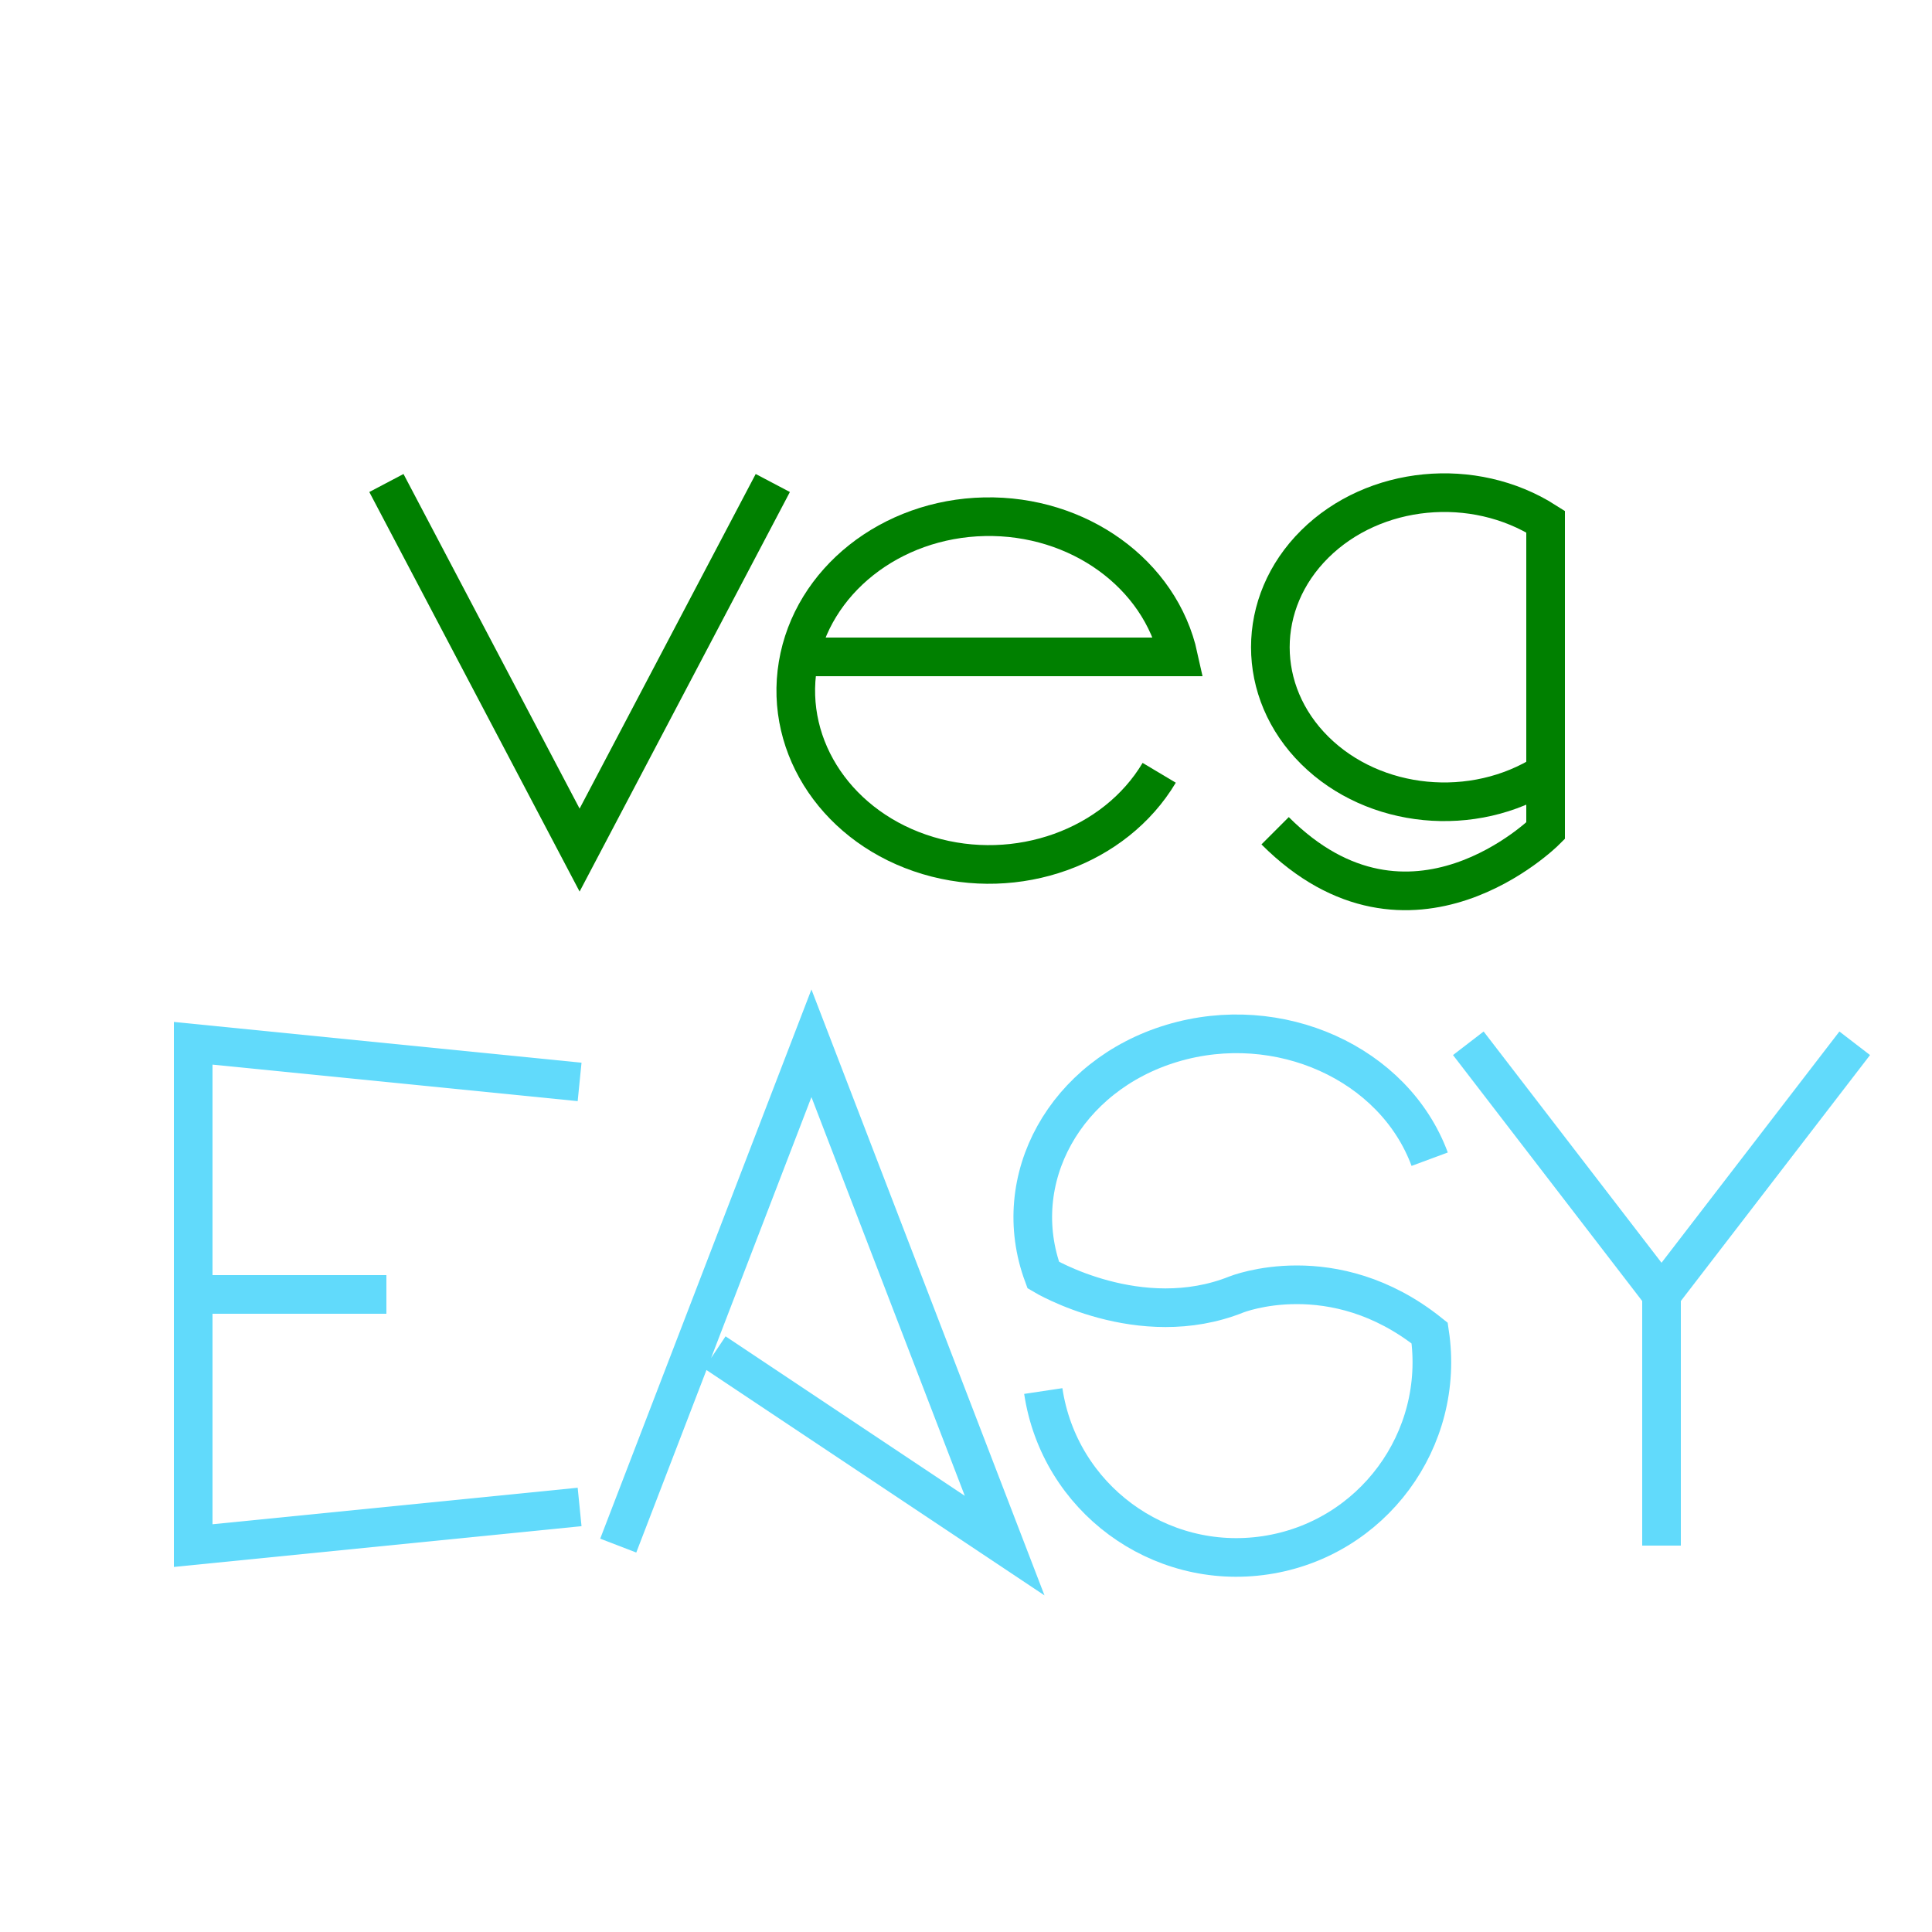
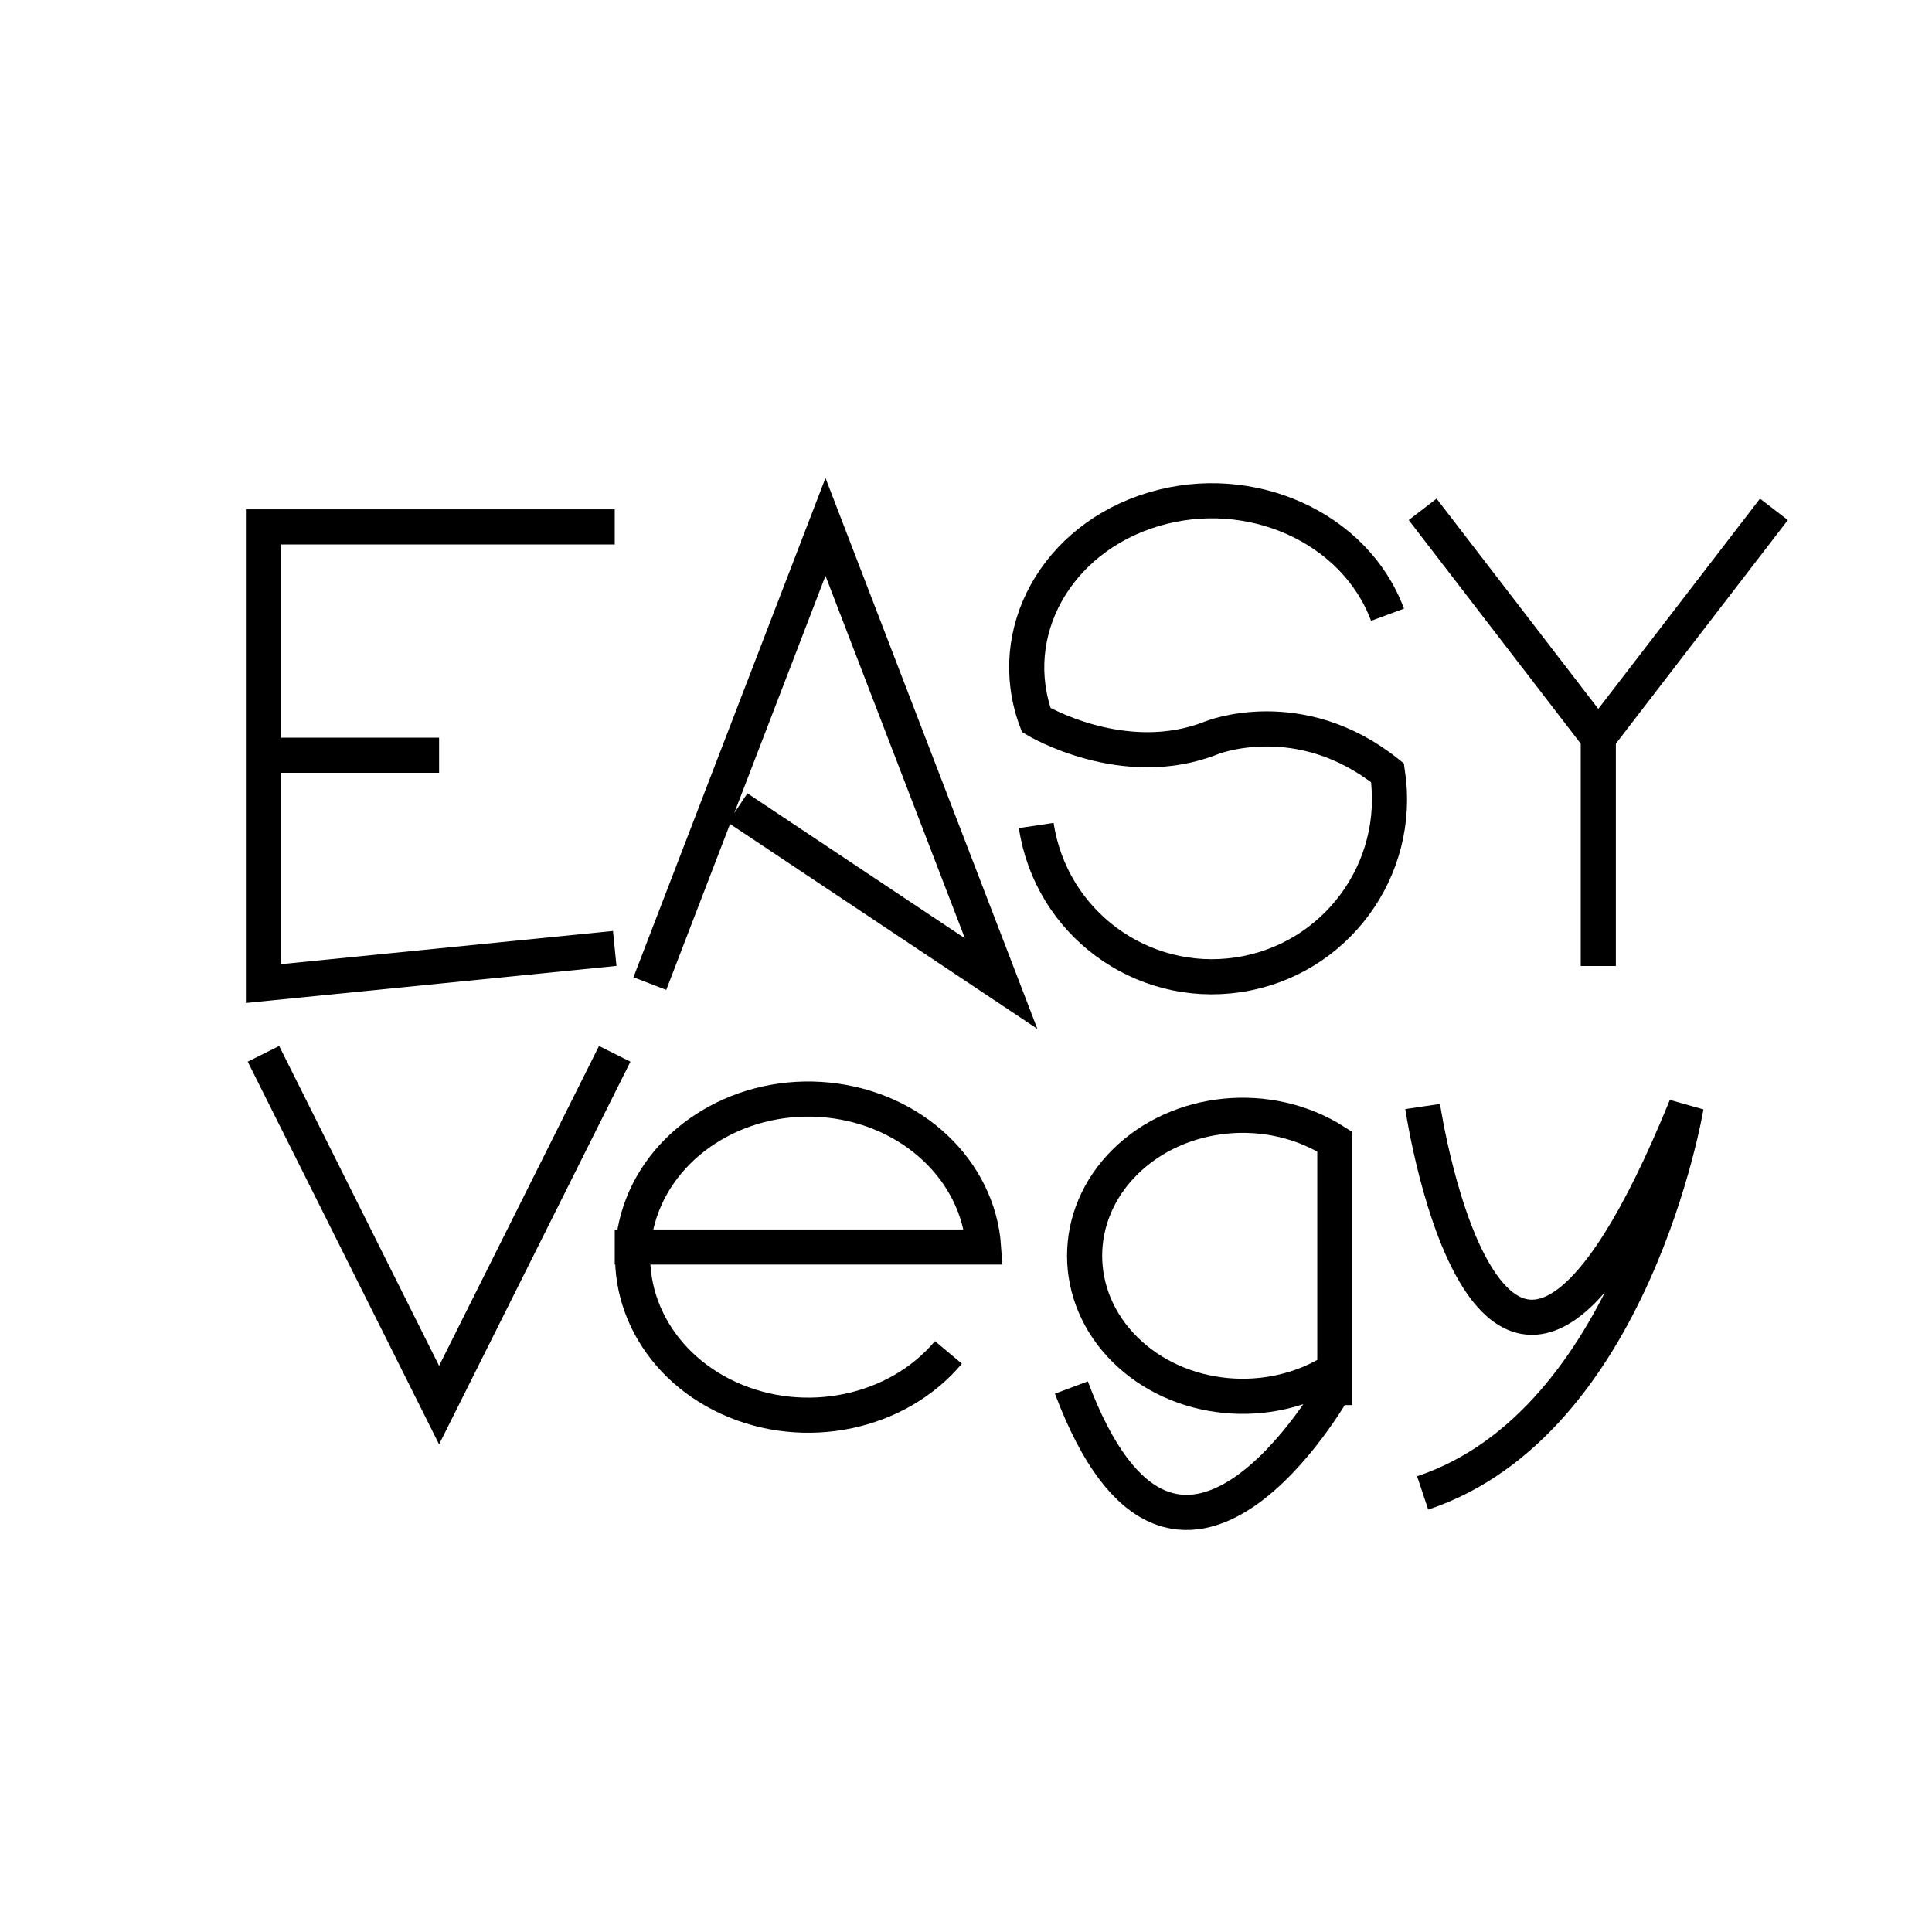
- <svg xmlns="http://www.w3.org/2000/svg" width="100%" height="100%" viewBox="-50 -50 100 100" fill="none">
-   <path d="M-30 -25 L-20 -6 L-10 -25 M0 0 Z" fill="none" stroke="#008000" stroke-width="2" />
-   <path d="M-8 -16 L11 -16 A10,9 360 1 0 10,-10 M0 0 Z" fill="none" stroke="#008000" stroke-width="2" />
-   <path d="M30 -8 L30 -23 A9,8 360 1 0 30,-10 L30 -7 C30,-7 23,0 16,-7 M0 0  Z" fill="none" stroke="#008000" stroke-width="2" />
-   <path d="M-20 6 L-40 4 L-40 17 L-30 17 M-40 17 L-40 30 L-20 28 M0 0 Z" fill="none" stroke="#61DAFB" stroke-width="2" />
-   <path d="M-18 30 L-8 4 L2 30 L-13 20 M0 0 Z" fill="none" stroke="#61DAFB" stroke-width="2" />
-   <path d="M24 10 A10,9 360 1 0 4,16 C4,16 9,19 14,17 C14,17 19,15 24,19 A10,10 360 0 1 4,22 M0 0  Z" fill="none" stroke="#61DAFB" stroke-width="2" />
-   <path d="M26 4 L36 17 L46 4 M36 17 L36 30 M0 0 Z" fill="none" stroke="#61DAFB" stroke-width="2" />
+ <svg xmlns="http://www.w3.org/2000/svg" width="100%" height="100%" viewBox="-55 -55 110 110" fill="">
+   <path d="M-20 -25 L-40 -25 L-40 -12 L-30 -12 M-40 -12 L-40 1 L-20 -1 M0 0 Z" fill="none" stroke="#000" stroke-width="2" />
+   <path d="M-18 1 L-8 -25 L2 1 L-13 -9 M0 0 Z" fill="none" stroke="#000" stroke-width="2" />
+   <path d="M24 -20 A10,9 360 1 0 4,-14 C4,-14 9,-11 14,-13 C14,-13 19,-15 24,-11 A10,10 360 0 1 4,-8 M0 0 Z" fill="none" stroke="#000" stroke-width="2" />
+   <path d="M26 -26 L36 -13 L46 -26 M36 -13 L36 0 M0 0 Z" fill="none" stroke="#000" stroke-width="2" />
+   <path d="M-40 5 L-30 25 L-20 5 M0 0 Z" fill="none" stroke="#000" stroke-width="2" />
+   <path d="M-20 16 L1 16 A10,9 360 1 0 -1,22 M0 0 Z" fill="none" stroke="#000" stroke-width="2" />
+   <path d="M21 25 L21 10 A9,8 360 1 0 21,23 L21 24 C21,24 12,40 6,24 M0 0  Z" fill="none" stroke="#000" stroke-width="2" />
+   <path d="M26 8 C26,8 30,35 41,8 C41,8 38,26 26,30 M0 0 Z" fill="none" stroke="#000" stroke-width="2" />
</svg>
